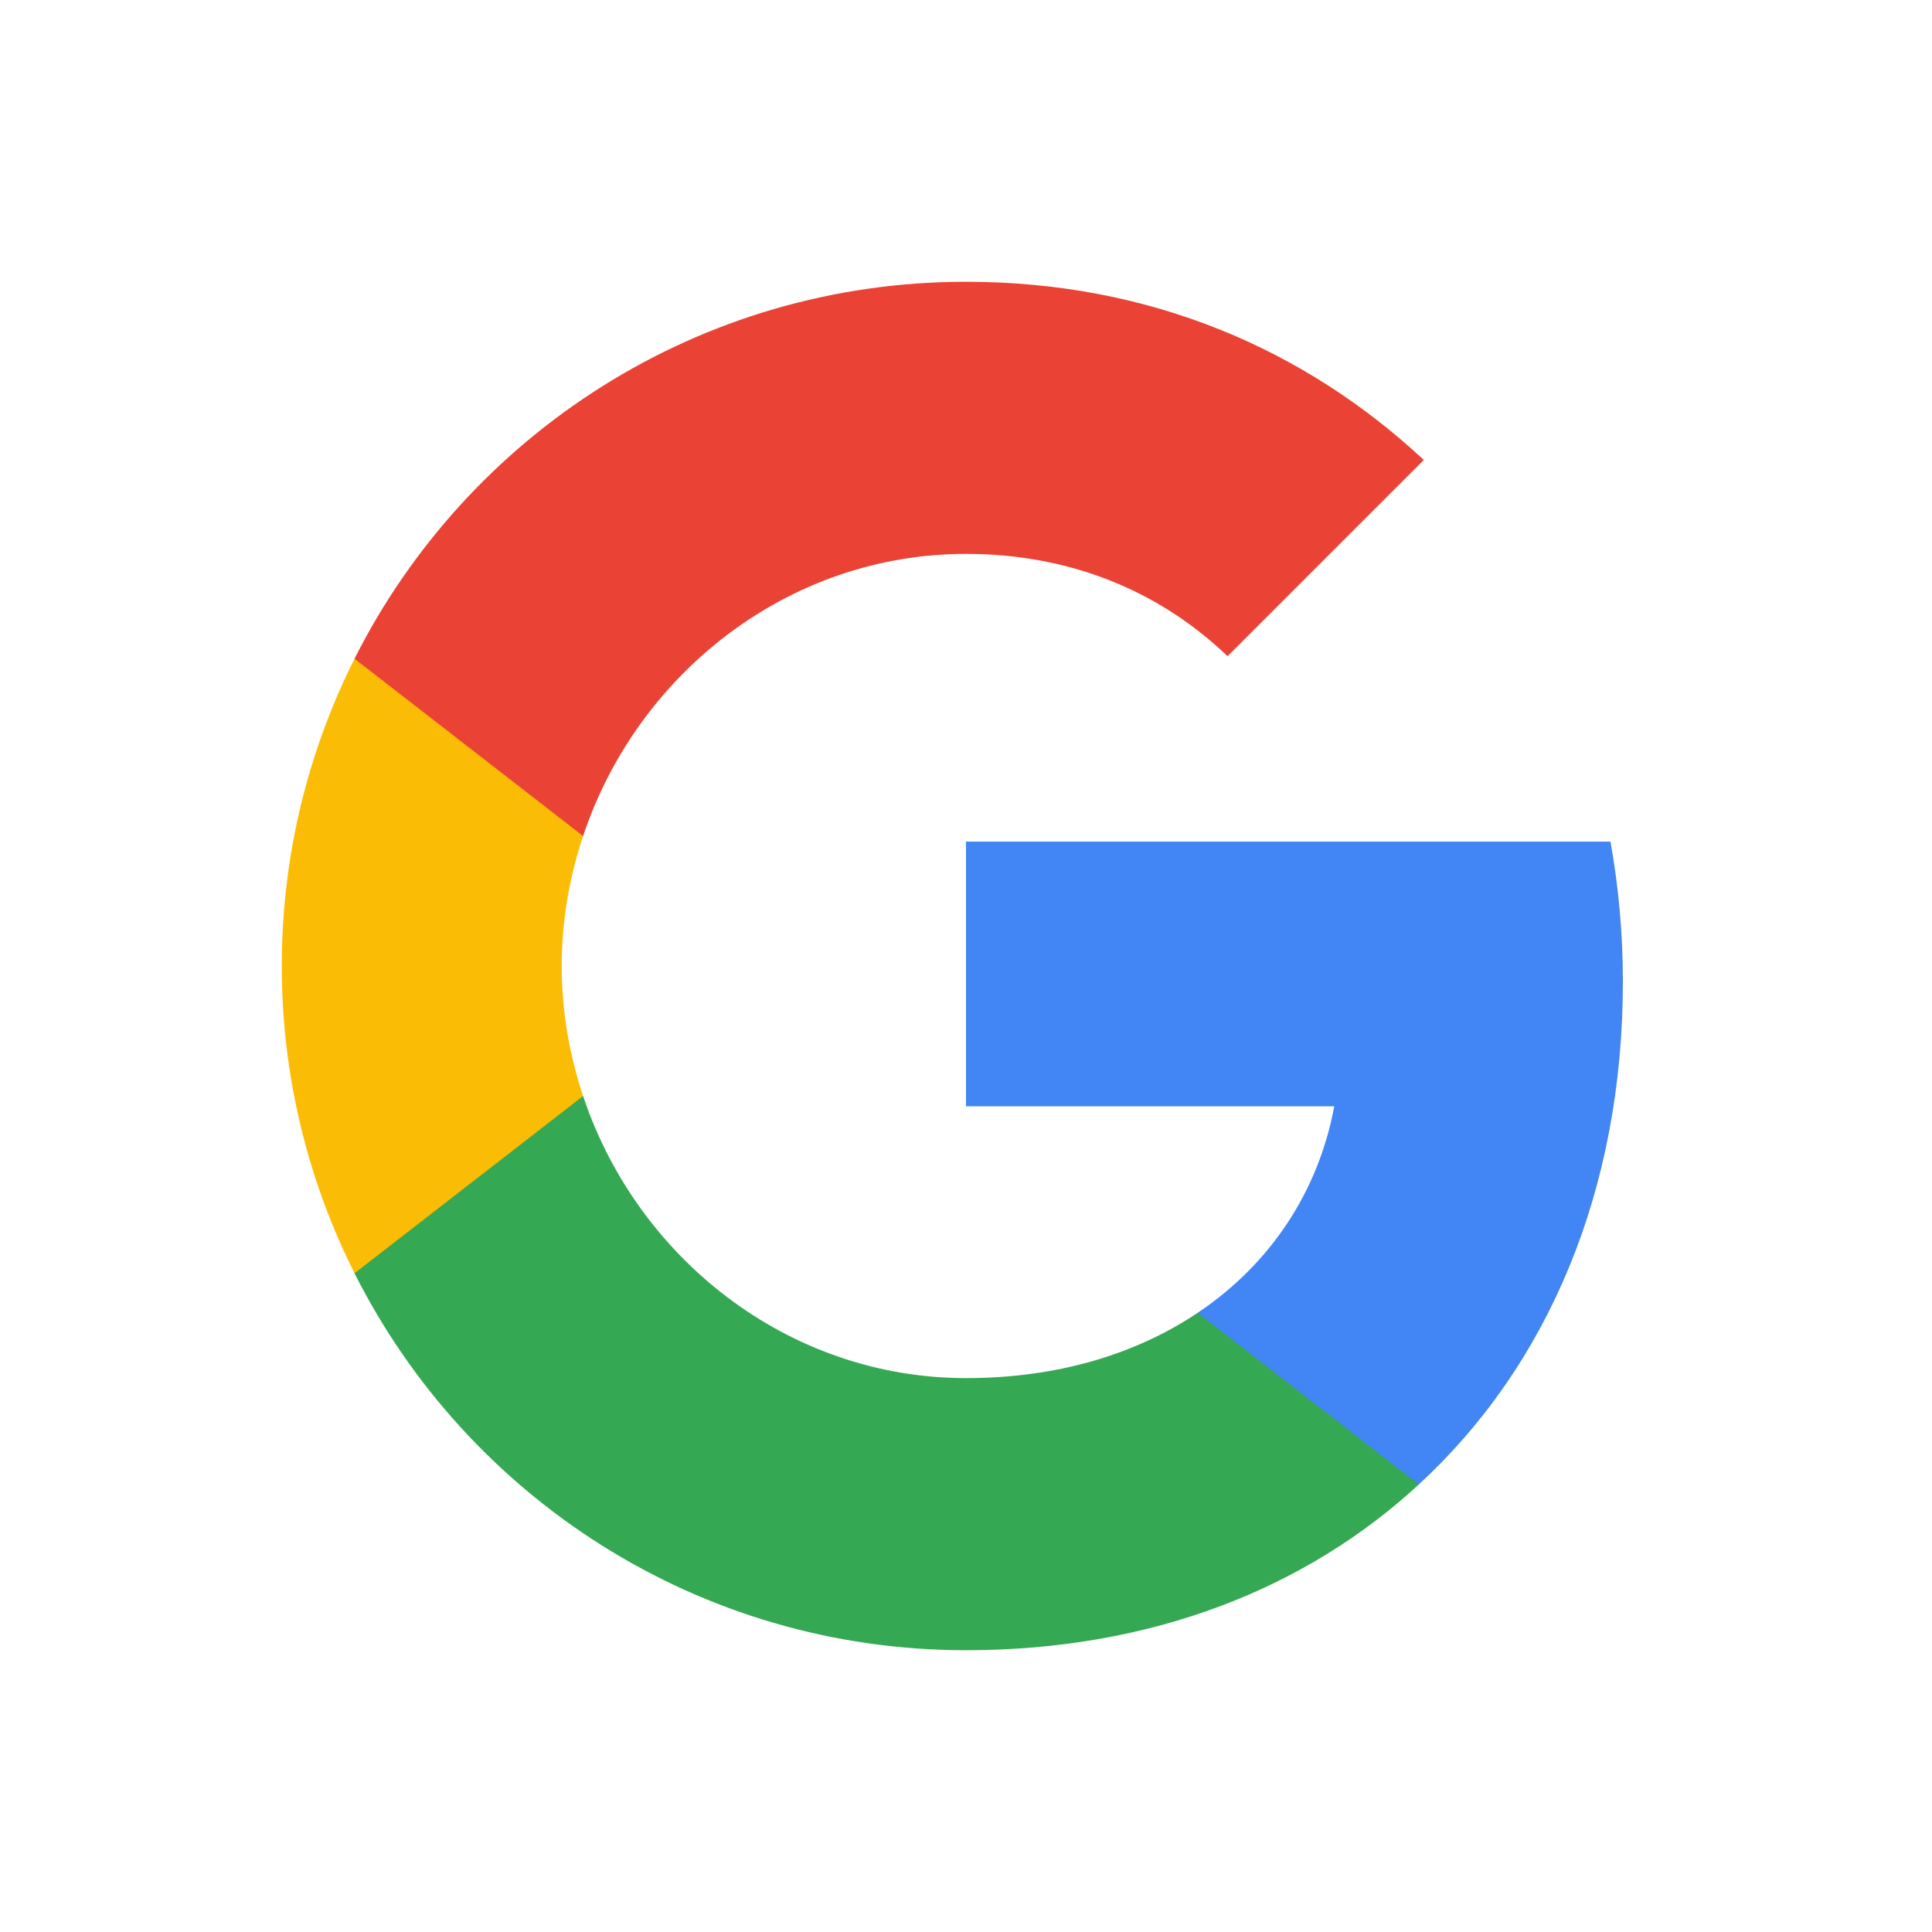
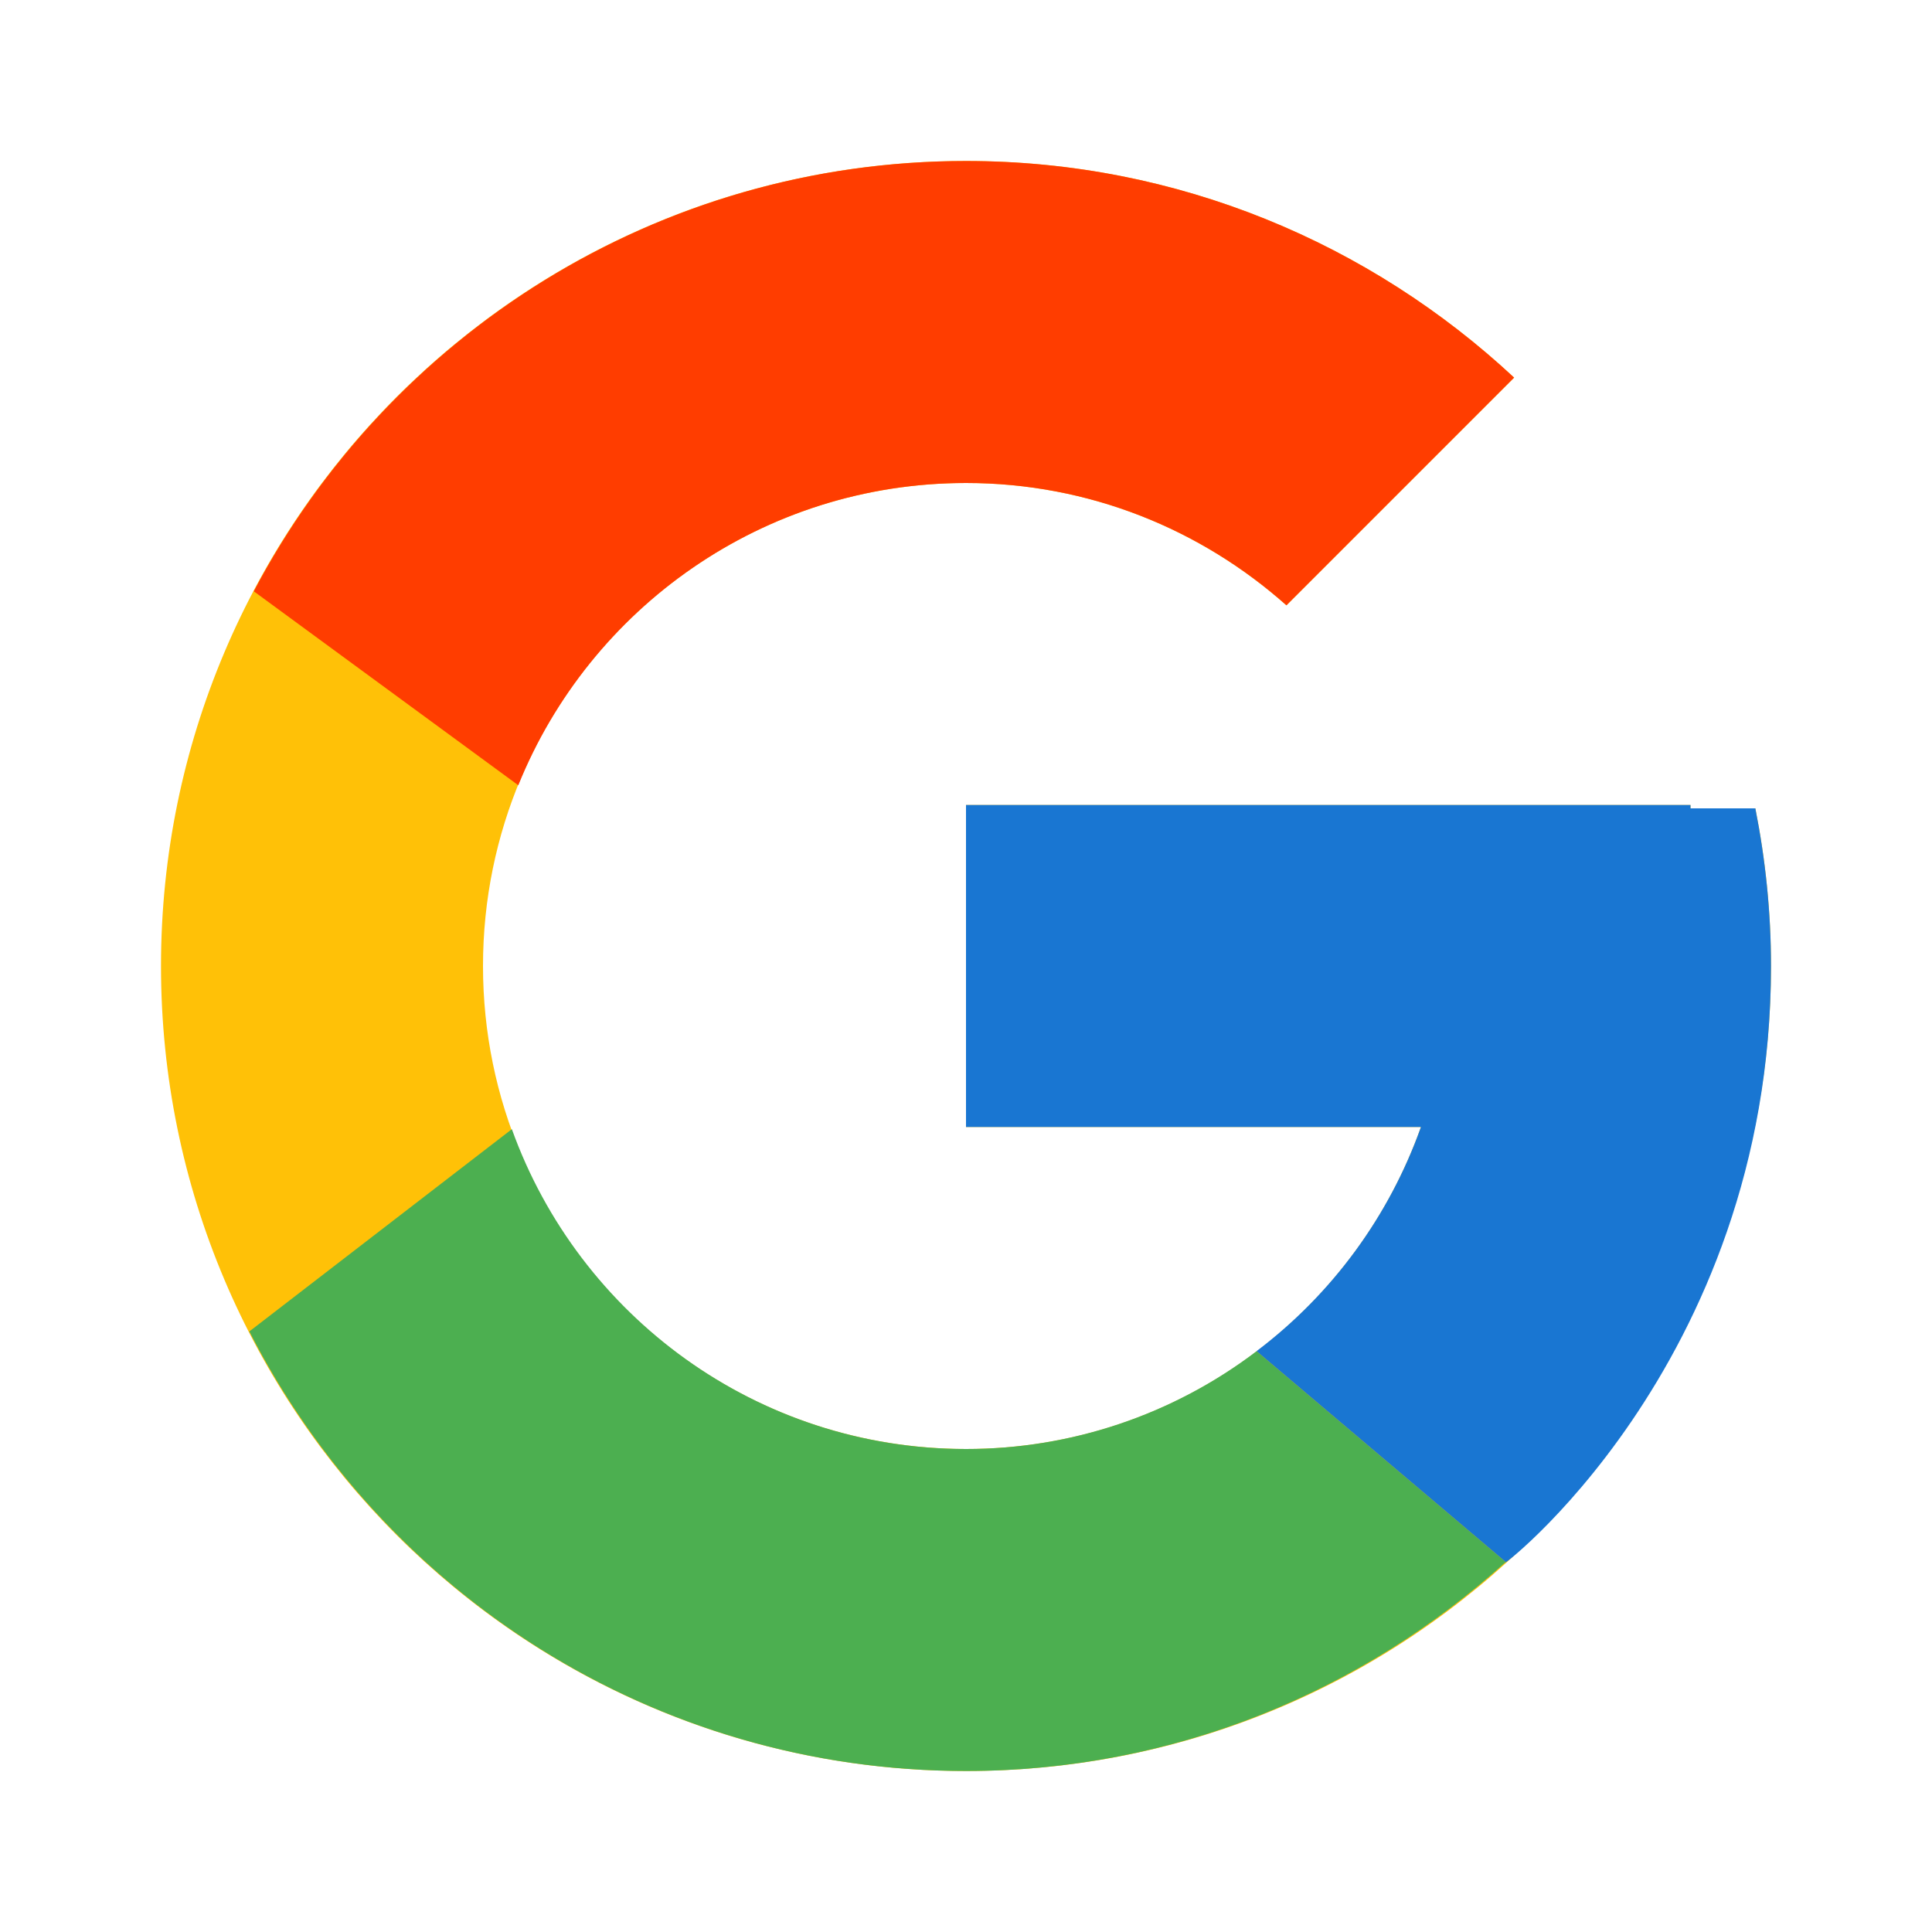
- <svg xmlns="http://www.w3.org/2000/svg" width="26" height="26" viewBox="0 0 26 26" fill="none">
-   <path fill-rule="evenodd" clip-rule="evenodd" d="M21.84 13.209C21.84 12.556 21.781 11.928 21.673 11.326H13V14.888H17.956C17.742 16.039 17.093 17.014 16.118 17.667V19.977H19.094C20.835 18.374 21.84 16.014 21.84 13.209Z" fill="#4285F4" />
-   <path fill-rule="evenodd" clip-rule="evenodd" d="M13 22.208C15.486 22.208 17.571 21.384 19.094 19.977L16.118 17.667C15.294 18.22 14.239 18.546 13 18.546C10.602 18.546 8.572 16.926 7.847 14.75H4.771V17.135C6.286 20.145 9.4 22.208 13 22.208Z" fill="#34A853" />
-   <path fill-rule="evenodd" clip-rule="evenodd" d="M7.847 14.75C7.663 14.197 7.559 13.607 7.559 13C7.559 12.393 7.663 11.803 7.847 11.251V8.865H4.771C4.147 10.108 3.792 11.514 3.792 13C3.792 14.486 4.147 15.892 4.771 17.135L7.847 14.75Z" fill="#FBBC05" />
-   <path fill-rule="evenodd" clip-rule="evenodd" d="M13 7.454C14.352 7.454 15.566 7.919 16.52 8.831L19.161 6.19C17.566 4.704 15.482 3.792 13 3.792C9.4 3.792 6.286 5.855 4.771 8.865L7.847 11.251C8.572 9.074 10.602 7.454 13 7.454Z" fill="#EA4335" />
+ <svg xmlns="http://www.w3.org/2000/svg" viewBox="0 0 48 48" width="48" height="48">
+   <path fill="#FFC107" d="M43.611 20.083H42V20H24v8h11.303c-1.649 4.657-6.08 8-11.303 8-6.627 0-12-5.373-12-12s5.373-12 12-12c3.059 0 5.842 1.154 7.961 3.039l5.657-5.657C34.046 6.053 29.268 4 24 4 12.955 4 4 12.955 4 24s8.955 20 20 20 20-8.955 20-20c0-1.341-.138-2.65-.389-3.917z" />
+   <path fill="#FF3D00" d="M6.306 14.691l6.571 4.819C14.655 15.108 18.961 12 24 12c3.059 0 5.842 1.154 7.961 3.039l5.657-5.657C34.046 6.053 29.268 4 24 4 16.318 4 9.656 8.337 6.306 14.691z" />
+   <path fill="#4CAF50" d="M24 44c5.166 0 9.86-1.977 13.409-5.192l-6.19-5.238A11.91 11.91 0 0 1 24 36c-5.202 0-9.619-3.317-11.283-7.946l-6.522 5.025C9.505 39.556 16.227 44 24 44z" />
+   <path fill="#1976D2" d="M43.611 20.083H42V20H24v8h11.303a12.04 12.04 0 0 1-4.087 5.571l.003-.002 6.19 5.238C36.971 39.205 44 34 44 24c0-1.341-.138-2.65-.389-3.917z" />
</svg>
